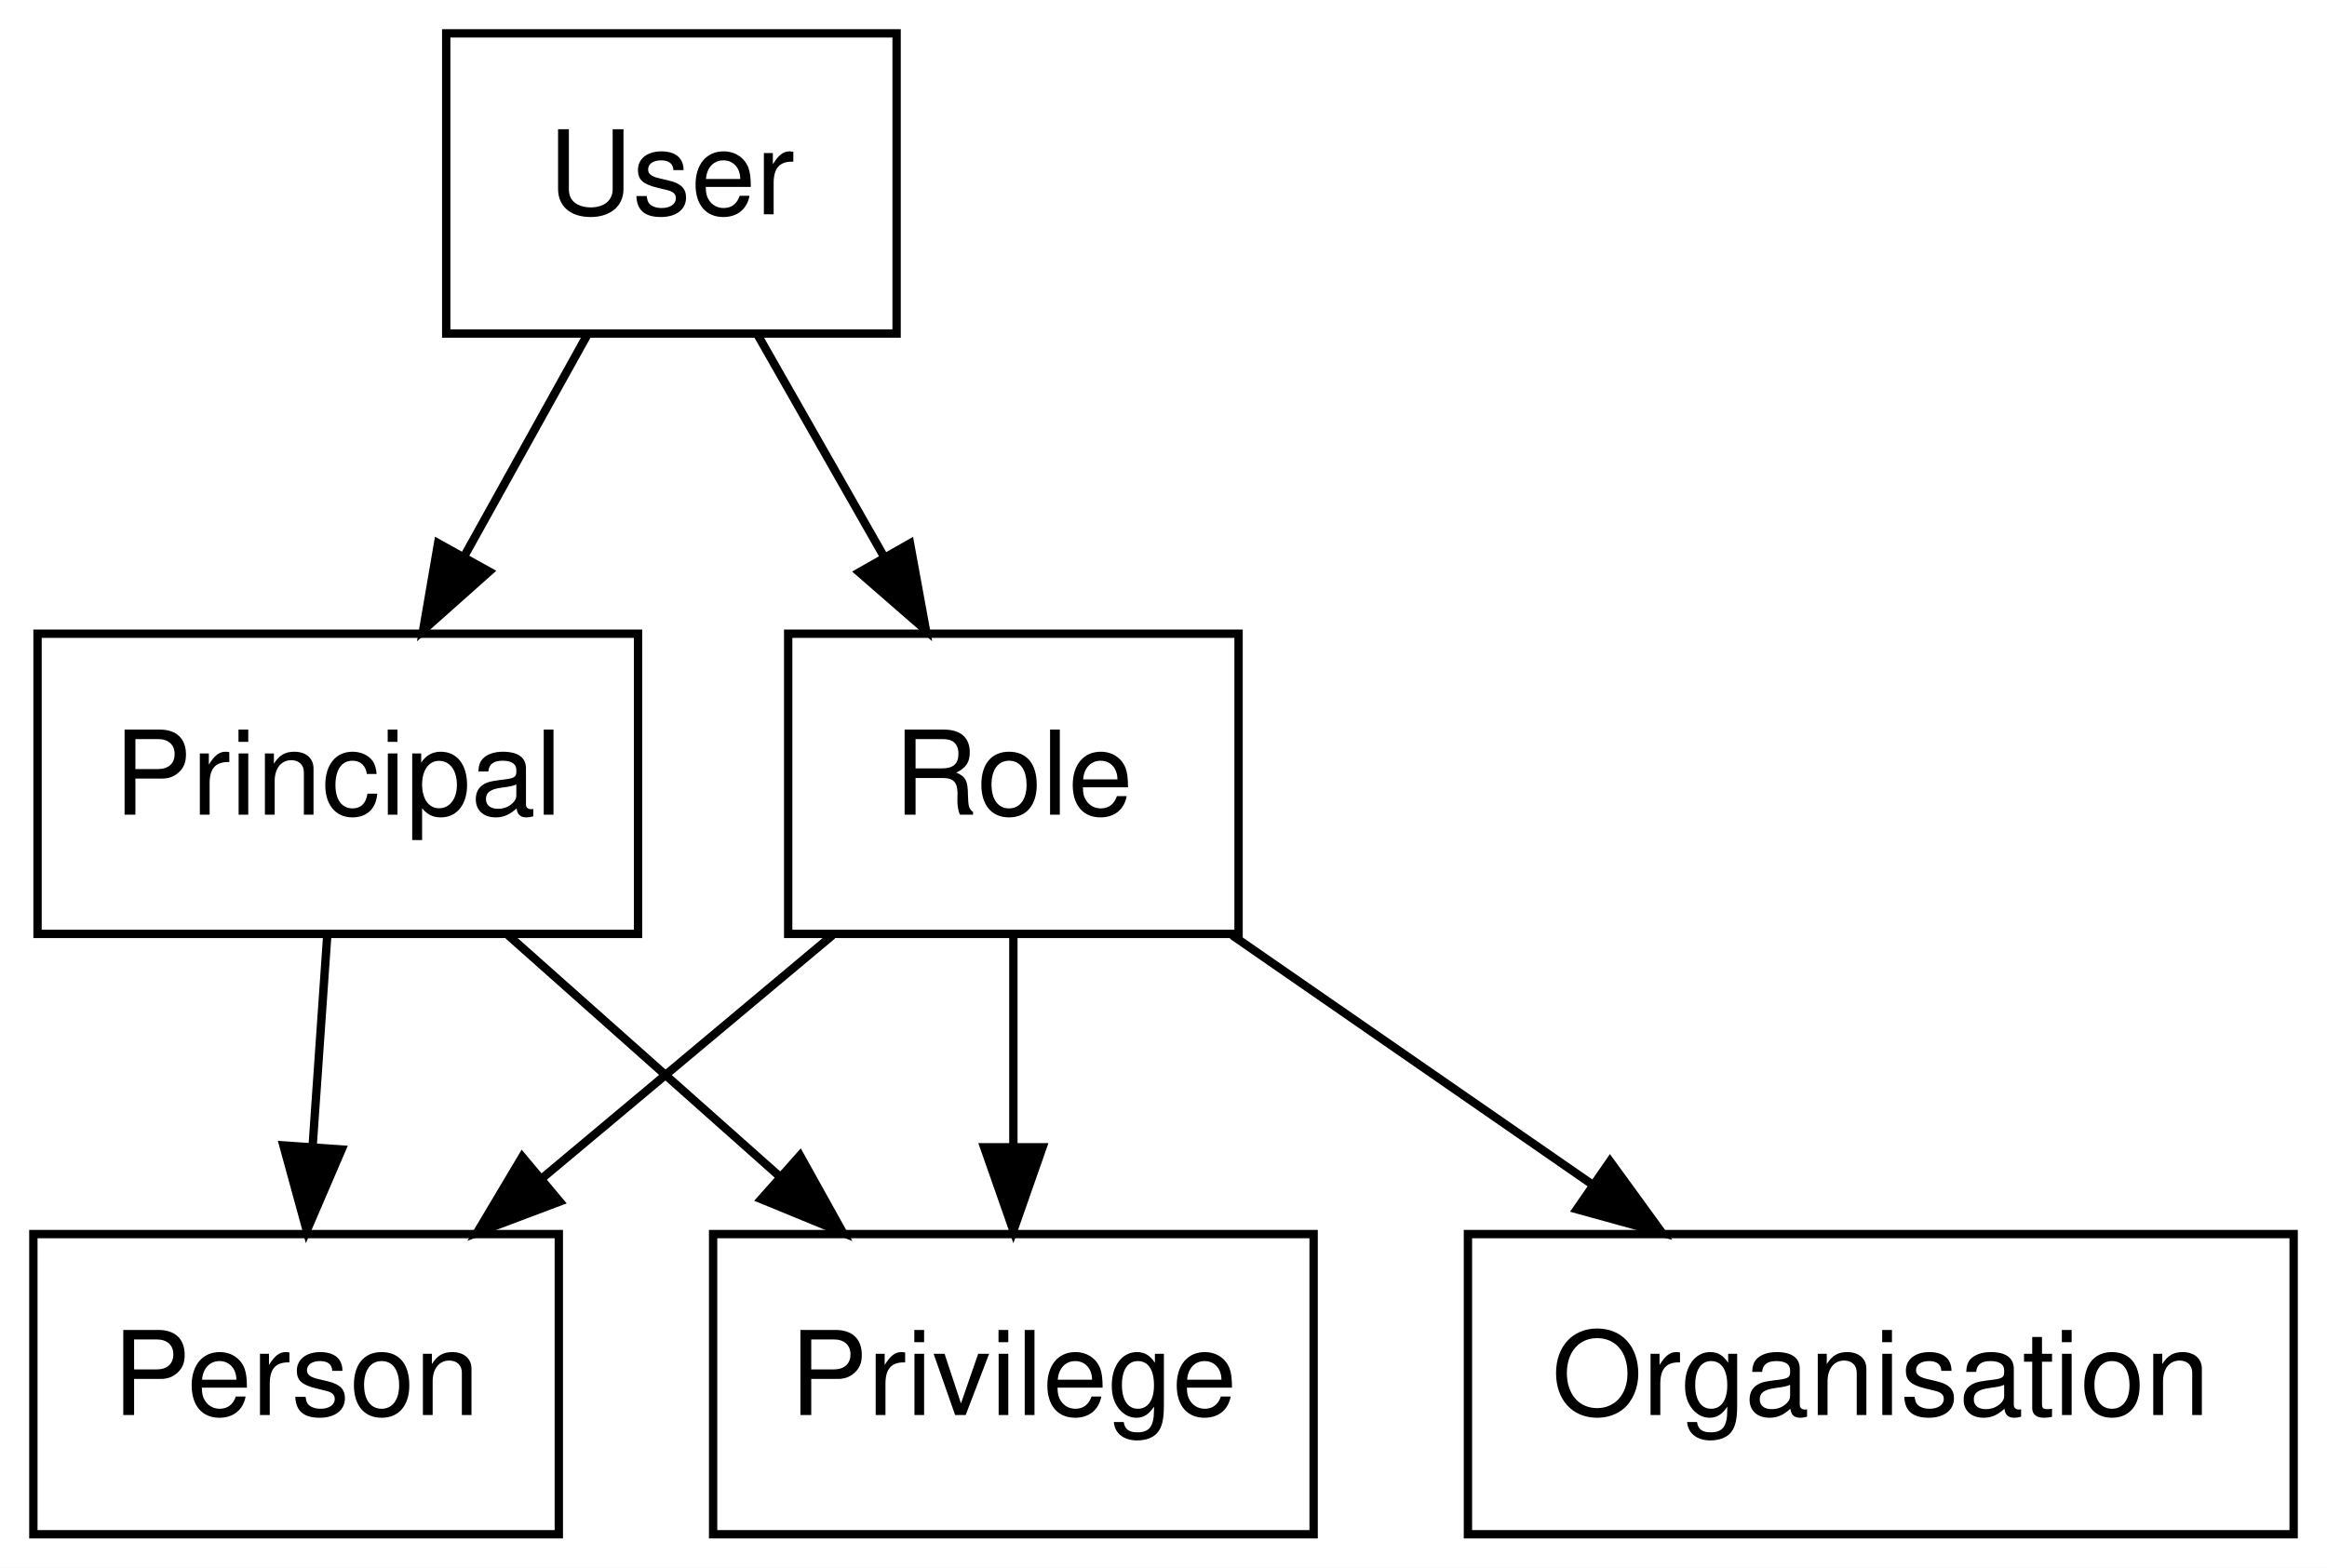
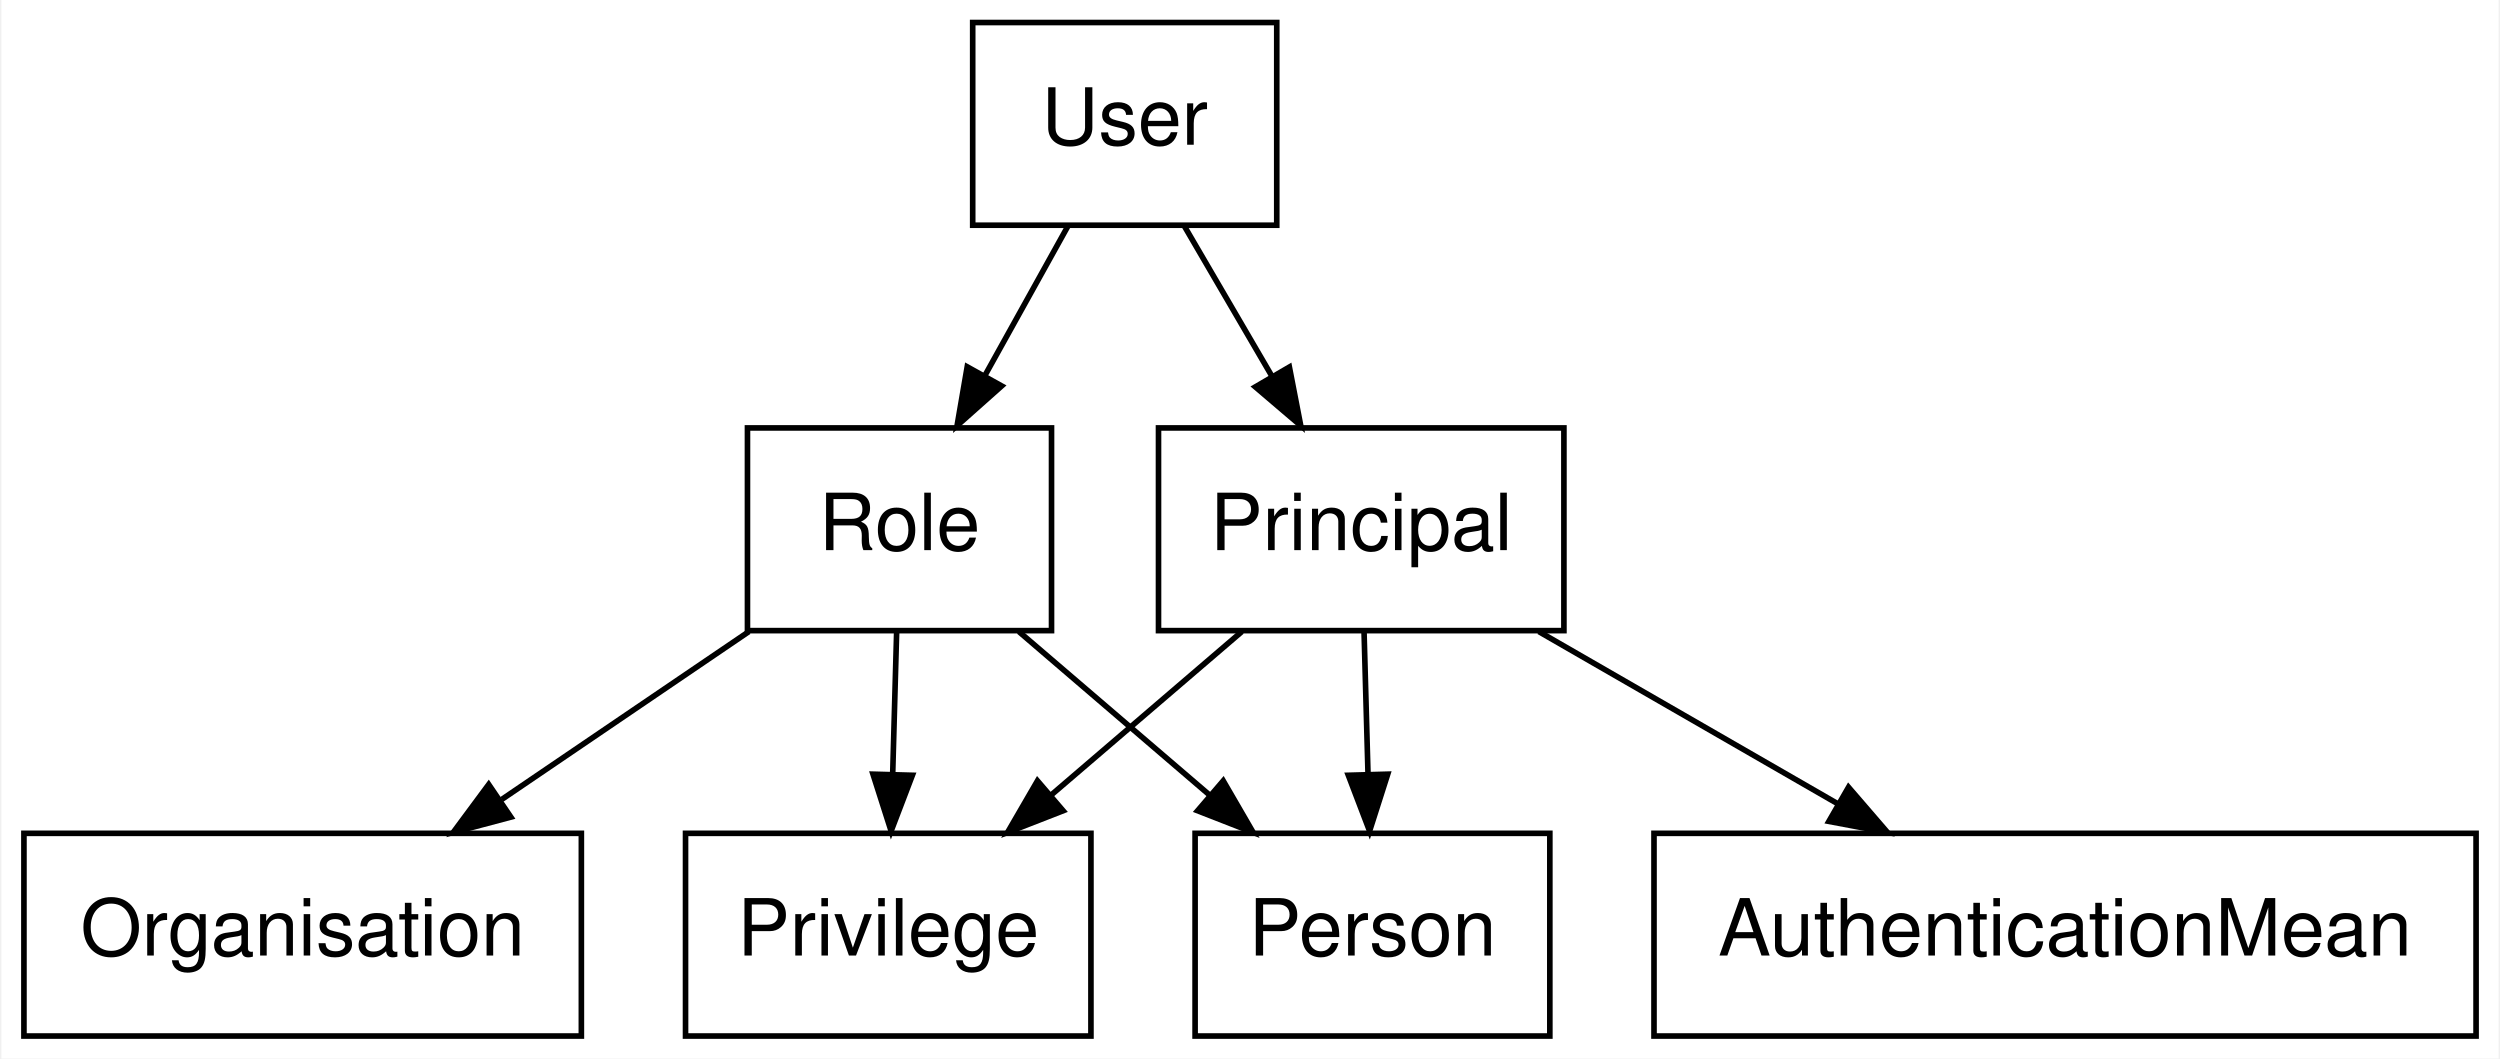
- <svg xmlns="http://www.w3.org/2000/svg" width="279pt" height="188pt" viewBox="0.00 0.00 279.00 188.00">
+ <svg xmlns="http://www.w3.org/2000/svg" width="444pt" height="188pt" viewBox="0.00 0.00 443.50 188.00">
  <g id="graph0" class="graph" transform="scale(1 1) rotate(0) translate(4 184)">
-     <polygon fill="#ffffff" stroke="transparent" points="-4,4 -4,-184 275,-184 275,4 -4,4" />
+     <polygon fill="#ffffff" stroke="transparent" points="-4,4 -4,-184 439.5,-184 439.5,4 -4,4" />
    <g id="node1" class="node">
-       <polygon fill="none" stroke="#000000" points="103.5,-180 49.5,-180 49.5,-144 103.5,-144 103.5,-180" />
-       <text text-anchor="middle" x="76.5" y="-158.3" font-family="Helvetica,sans-Serif" font-size="14.00" fill="#000000">User</text>
+       <polygon fill="none" stroke="#000000" points="222.5,-180 168.5,-180 168.5,-144 222.5,-144 222.5,-180" />
+       <text text-anchor="middle" x="195.5" y="-158.3" font-family="Helvetica,sans-Serif" font-size="14.00" fill="#000000">User</text>
    </g>
    <g id="node2" class="node">
-       <polygon fill="none" stroke="#000000" points="72.5,-108 .5,-108 .5,-72 72.5,-72 72.5,-108" />
-       <text text-anchor="middle" x="36.5" y="-86.3" font-family="Helvetica,sans-Serif" font-size="14.00" fill="#000000">Principal</text>
+       <polygon fill="none" stroke="#000000" points="273.5,-108 201.5,-108 201.5,-72 273.5,-72 273.5,-108" />
+       <text text-anchor="middle" x="237.5" y="-86.3" font-family="Helvetica,sans-Serif" font-size="14.00" fill="#000000">Principal</text>
    </g>
    <g id="edge1" class="edge">
-       <path fill="none" stroke="#000000" d="M66.406,-143.831C61.94,-135.792 56.593,-126.167 51.662,-117.292" />
-       <polygon fill="#000000" stroke="#000000" points="54.646,-115.455 46.73,-108.413 48.526,-118.855 54.646,-115.455" />
+       <path fill="none" stroke="#000000" d="M206.098,-143.831C210.788,-135.792 216.403,-126.167 221.58,-117.292" />
+       <polygon fill="#000000" stroke="#000000" points="224.743,-118.815 226.759,-108.413 218.697,-115.287 224.743,-118.815" />
    </g>
    <g id="node3" class="node">
-       <polygon fill="none" stroke="#000000" points="144.5,-108 90.5,-108 90.5,-72 144.5,-72 144.5,-108" />
-       <text text-anchor="middle" x="117.5" y="-86.3" font-family="Helvetica,sans-Serif" font-size="14.00" fill="#000000">Role</text>
+       <polygon fill="none" stroke="#000000" points="182.5,-108 128.5,-108 128.5,-72 182.5,-72 182.5,-108" />
+       <text text-anchor="middle" x="155.5" y="-86.3" font-family="Helvetica,sans-Serif" font-size="14.00" fill="#000000">Role</text>
    </g>
    <g id="edge2" class="edge">
-       <path fill="none" stroke="#000000" d="M86.846,-143.831C91.424,-135.792 96.905,-126.167 101.959,-117.292" />
-       <polygon fill="#000000" stroke="#000000" points="105.108,-118.835 107.015,-108.413 99.025,-115.371 105.108,-118.835" />
+       <path fill="none" stroke="#000000" d="M185.406,-143.831C180.94,-135.792 175.593,-126.167 170.662,-117.292" />
+       <polygon fill="#000000" stroke="#000000" points="173.646,-115.455 165.73,-108.413 167.526,-118.855 173.646,-115.455" />
    </g>
    <g id="node4" class="node">
-       <polygon fill="none" stroke="#000000" points="153.5,-36 81.5,-36 81.5,0 153.5,0 153.5,-36" />
-       <text text-anchor="middle" x="117.5" y="-14.3" font-family="Helvetica,sans-Serif" font-size="14.00" fill="#000000">Privilege</text>
+       <polygon fill="none" stroke="#000000" points="189.5,-36 117.5,-36 117.5,0 189.5,0 189.5,-36" />
+       <text text-anchor="middle" x="153.5" y="-14.3" font-family="Helvetica,sans-Serif" font-size="14.00" fill="#000000">Privilege</text>
    </g>
    <g id="edge3" class="edge">
-       <path fill="none" stroke="#000000" d="M56.94,-71.831C66.82,-63.048 78.832,-52.371 89.545,-42.849" />
-       <polygon fill="#000000" stroke="#000000" points="91.918,-45.422 97.067,-36.163 87.267,-40.191 91.918,-45.422" />
+       <path fill="none" stroke="#000000" d="M216.303,-71.831C206.057,-63.048 193.6,-52.371 182.49,-42.849" />
+       <polygon fill="#000000" stroke="#000000" points="184.56,-40.013 174.69,-36.163 180.005,-45.328 184.56,-40.013" />
    </g>
    <g id="node5" class="node">
-       <polygon fill="none" stroke="#000000" points="63,-36 0,-36 0,0 63,0 63,-36" />
-       <text text-anchor="middle" x="31.5" y="-14.3" font-family="Helvetica,sans-Serif" font-size="14.00" fill="#000000">Person</text>
+       <polygon fill="none" stroke="#000000" points="271,-36 208,-36 208,0 271,0 271,-36" />
+       <text text-anchor="middle" x="239.5" y="-14.3" font-family="Helvetica,sans-Serif" font-size="14.00" fill="#000000">Person</text>
    </g>
    <g id="edge4" class="edge">
-       <path fill="none" stroke="#000000" d="M35.238,-71.831C34.703,-64.131 34.068,-54.974 33.473,-46.417" />
-       <polygon fill="#000000" stroke="#000000" points="36.963,-46.147 32.779,-36.413 29.98,-46.632 36.963,-46.147" />
+       <path fill="none" stroke="#000000" d="M238.005,-71.831C238.219,-64.131 238.473,-54.974 238.711,-46.417" />
+       <polygon fill="#000000" stroke="#000000" points="242.209,-46.507 238.988,-36.413 235.212,-46.312 242.209,-46.507" />
+     </g>
+     <g id="node6" class="node">
+       <polygon fill="none" stroke="#000000" points="435.5,-36 289.5,-36 289.5,0 435.5,0 435.5,-36" />
+       <text text-anchor="middle" x="362.5" y="-14.3" font-family="Helvetica,sans-Serif" font-size="14.00" fill="#000000">AuthenticationMean</text>
+     </g>
+     <g id="edge5" class="edge">
+       <path fill="none" stroke="#000000" d="M269.043,-71.831C285.179,-62.537 304.999,-51.121 322.227,-41.197" />
+       <polygon fill="#000000" stroke="#000000" points="324.049,-44.187 330.967,-36.163 320.555,-38.121 324.049,-44.187" />
+     </g>
+     <g id="edge8" class="edge">
+       <path fill="none" stroke="#000000" d="M154.995,-71.831C154.781,-64.131 154.527,-54.974 154.289,-46.417" />
+       <polygon fill="#000000" stroke="#000000" points="157.788,-46.312 154.012,-36.413 150.791,-46.507 157.788,-46.312" />
+     </g>
+     <g id="edge6" class="edge">
+       <path fill="none" stroke="#000000" d="M176.697,-71.831C186.943,-63.048 199.4,-52.371 210.51,-42.849" />
+       <polygon fill="#000000" stroke="#000000" points="212.995,-45.328 218.31,-36.163 208.44,-40.013 212.995,-45.328" />
+     </g>
+     <g id="node7" class="node">
+       <polygon fill="none" stroke="#000000" points="99,-36 0,-36 0,0 99,0 99,-36" />
+       <text text-anchor="middle" x="49.5" y="-14.3" font-family="Helvetica,sans-Serif" font-size="14.00" fill="#000000">Organisation</text>
    </g>
    <g id="edge7" class="edge">
-       <path fill="none" stroke="#000000" d="M117.5,-71.831C117.5,-64.131 117.5,-54.974 117.5,-46.417" />
-       <polygon fill="#000000" stroke="#000000" points="121,-46.413 117.5,-36.413 114,-46.413 121,-46.413" />
-     </g>
-     <g id="edge5" class="edge">
-       <path fill="none" stroke="#000000" d="M95.799,-71.831C85.308,-63.048 72.555,-52.371 61.181,-42.849" />
-       <polygon fill="#000000" stroke="#000000" points="63.109,-39.899 53.194,-36.163 58.615,-45.266 63.109,-39.899" />
-     </g>
-     <g id="node6" class="node">
-       <polygon fill="none" stroke="#000000" points="271,-36 172,-36 172,0 271,0 271,-36" />
-       <text text-anchor="middle" x="221.5" y="-14.3" font-family="Helvetica,sans-Serif" font-size="14.00" fill="#000000">Organisation</text>
-     </g>
-     <g id="edge6" class="edge">
-       <path fill="none" stroke="#000000" d="M143.744,-71.831C156.799,-62.793 172.754,-51.748 186.805,-42.02" />
-       <polygon fill="#000000" stroke="#000000" points="189.035,-44.733 195.265,-36.163 185.051,-38.977 189.035,-44.733" />
+       <path fill="none" stroke="#000000" d="M128.752,-71.831C115.445,-62.793 99.184,-51.748 84.862,-42.02" />
+       <polygon fill="#000000" stroke="#000000" points="86.478,-38.886 76.24,-36.163 82.545,-44.677 86.478,-38.886" />
    </g>
  </g>
</svg>
